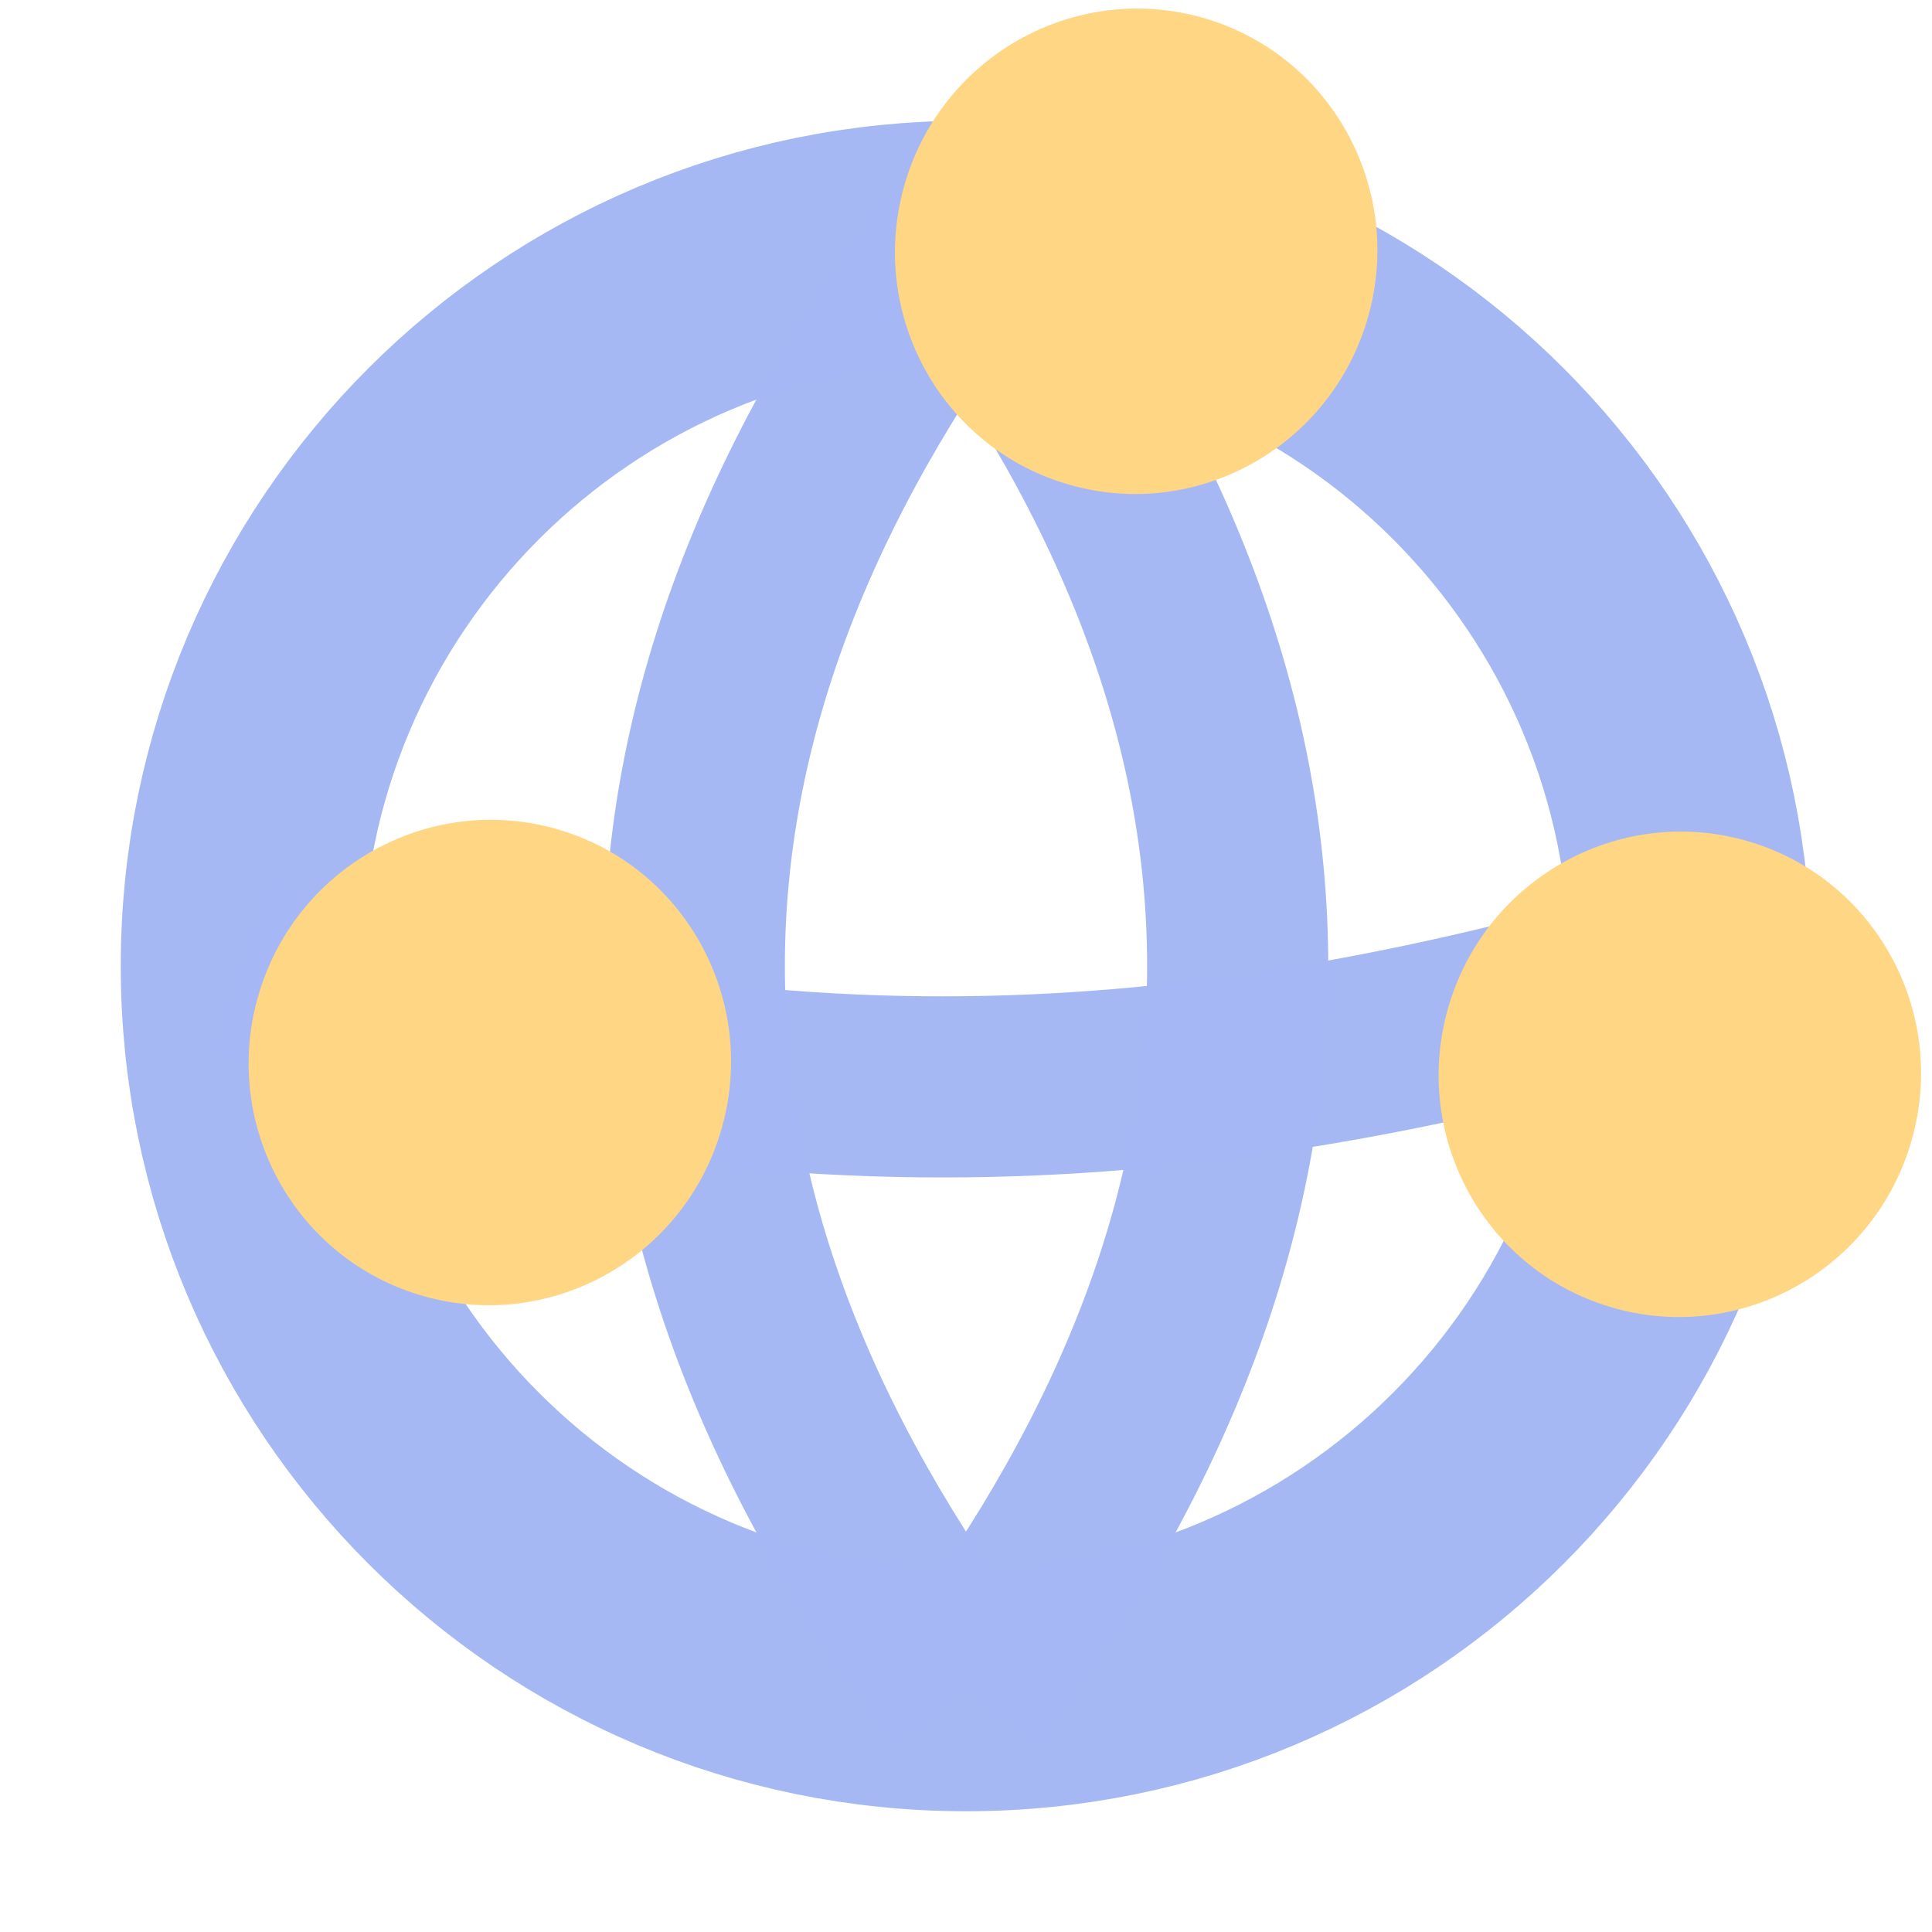
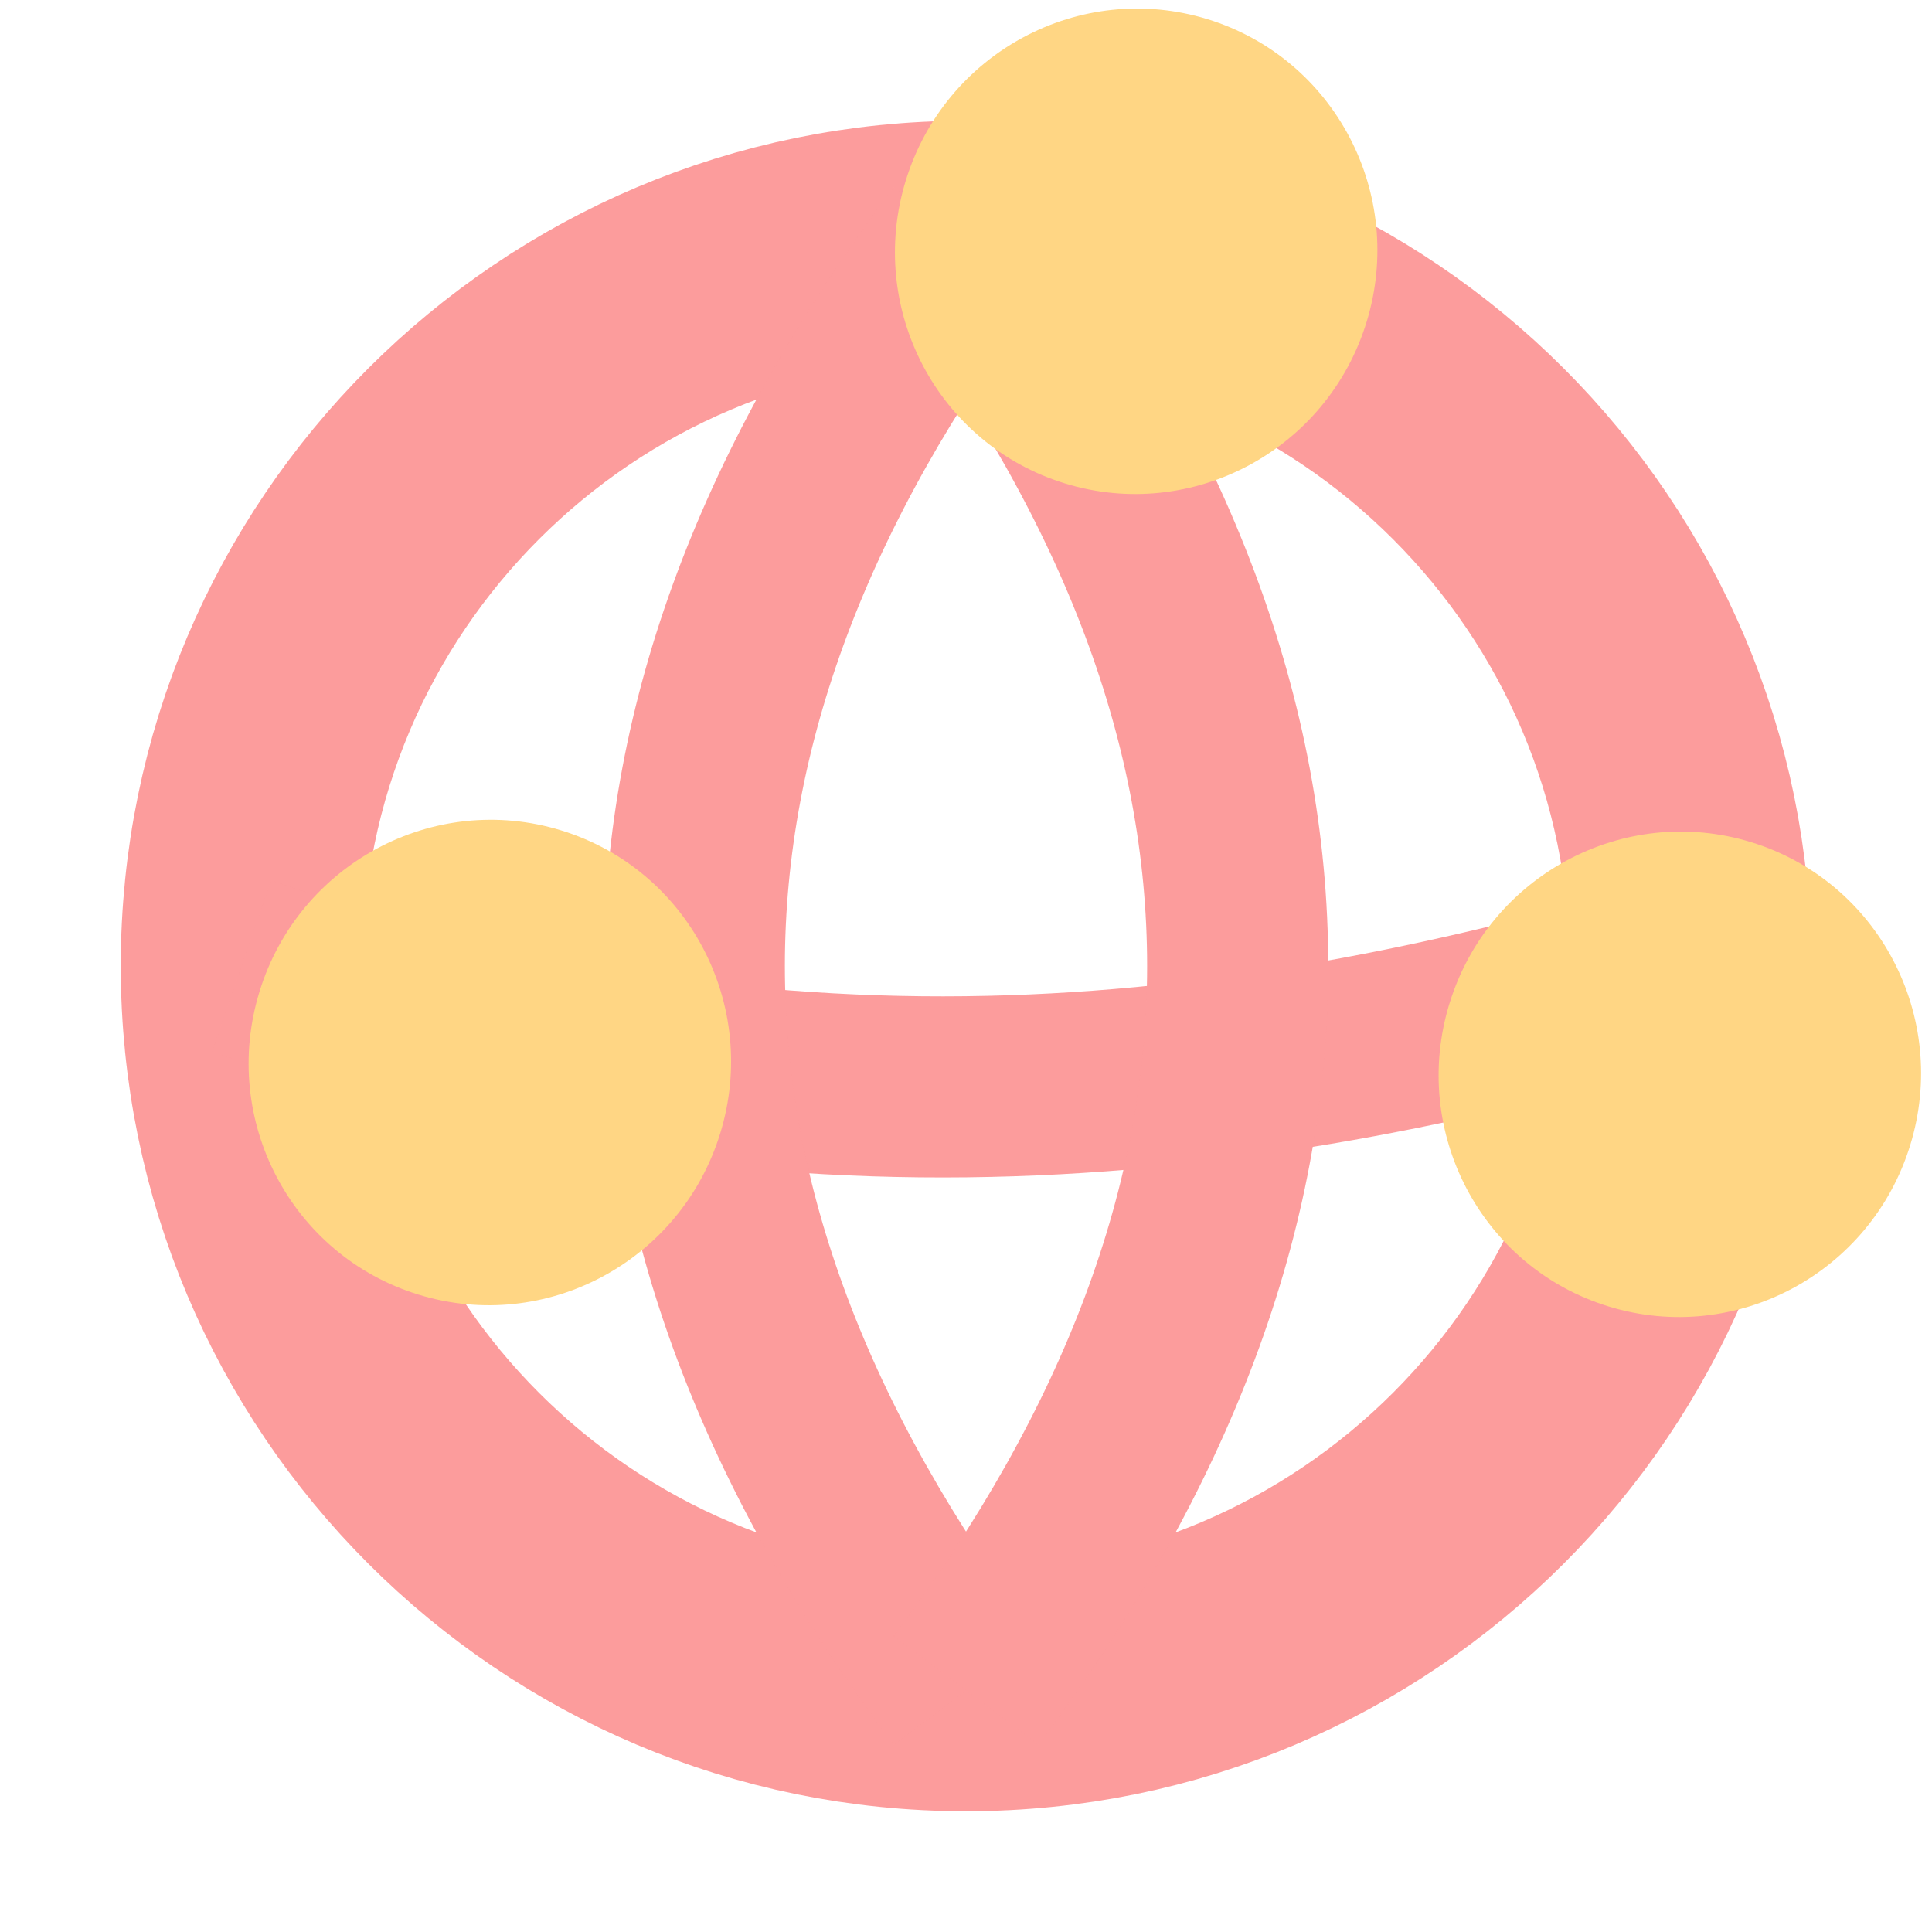
<svg xmlns="http://www.w3.org/2000/svg" height="16" viewBox="0 0 16 16" width="16" version="1.1" id="svg4">
  <defs id="defs4" />
-   <g fill="none" stroke="#e0e0e0" id="g4" style="stroke:#a5b7f3;stroke-opacity:0.988">
-     <circle cx="8" cy="8" r="6" stroke-linecap="round" stroke-linejoin="round" stroke-width="2" id="circle1" style="stroke:#a5b7f3;stroke-opacity:0.988" />
-     <g stroke-width="1.5" transform="translate(0 -1036.4)" id="g3" style="stroke:#a5b7f3;stroke-opacity:0.988">
-       <path d="m2 1044.4c4.593 1.582 8.399 1.063 12 0" id="path1" style="stroke:#a5b7f3;stroke-opacity:0.988" />
-       <path d="m8 1038.4c-3 4-3 8 0 12" id="path2" style="stroke:#a5b7f3;stroke-opacity:0.988" />
-       <path d="m8 1038.4c3 4 3 8 0 12" id="path3" style="stroke:#a5b7f3;stroke-opacity:0.988" />
+   <g fill="none" stroke="#e0e0e0" id="g4" style="stroke:#fc9c9c;stroke-opacity:0.996">
+     <circle cx="8" cy="8" r="6" stroke-linecap="round" stroke-linejoin="round" stroke-width="2" id="circle1" style="stroke:#fc9c9c;stroke-opacity:0.996" />
+     <g stroke-width="1.5" transform="translate(0 -1036.4)" id="g3" style="stroke:#fc9c9c;stroke-opacity:0.996">
+       <path d="m2 1044.4c4.593 1.582 8.399 1.063 12 0" id="path1" style="stroke:#fc9c9c;stroke-opacity:0.996" />
+       <path d="m8 1038.4c-3 4-3 8 0 12" id="path2" style="stroke:#fc9c9c;stroke-opacity:0.996" />
+       <path d="m8 1038.4c3 4 3 8 0 12" id="path3" style="stroke:#fc9c9c;stroke-opacity:0.996" />
    </g>
  </g>
  <g fill="#ffd684" id="g3-3" transform="rotate(-72.93928,7.79513,5.688107)">
    <ellipse cx="3.724" cy="3.027" rx="2.011" ry="1.996" id="ellipse1" />
    <ellipse cx="11.717" cy="6.173" rx="2.011" ry="1.996" id="ellipse2" />
    <ellipse cx="6.522" cy="12.477" rx="2.011" ry="1.996" id="ellipse3" />
  </g>
</svg>
